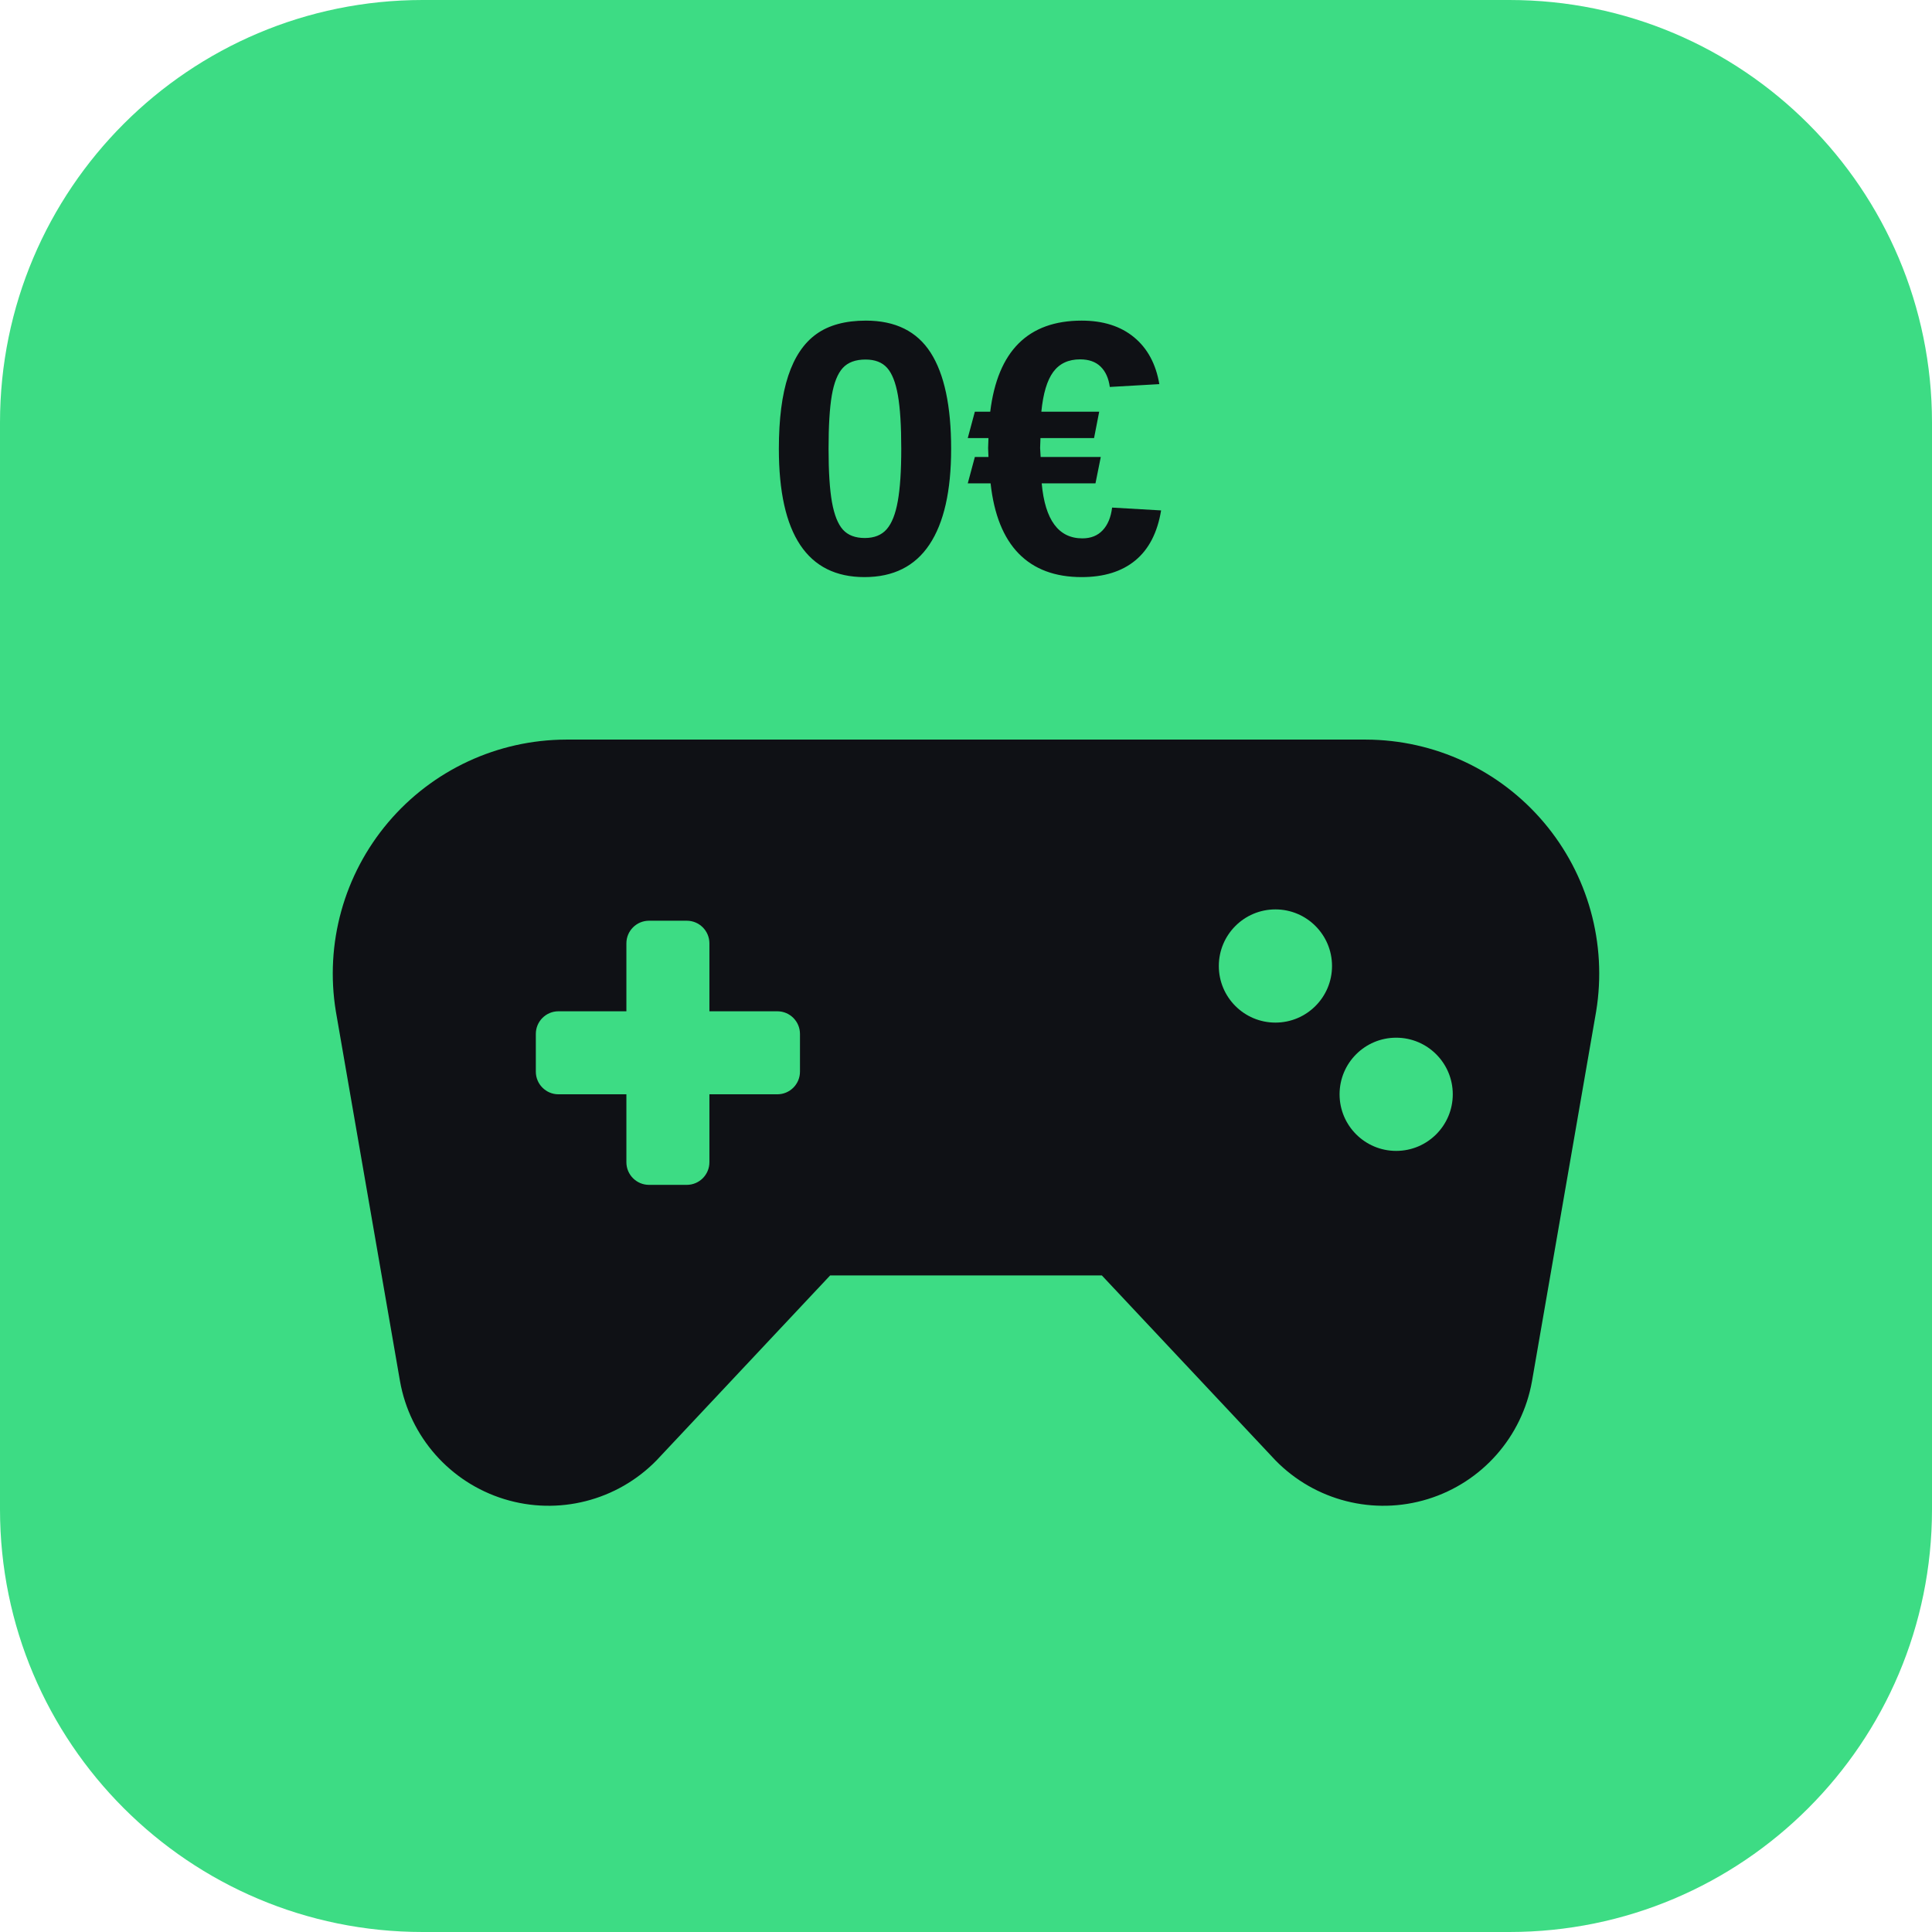
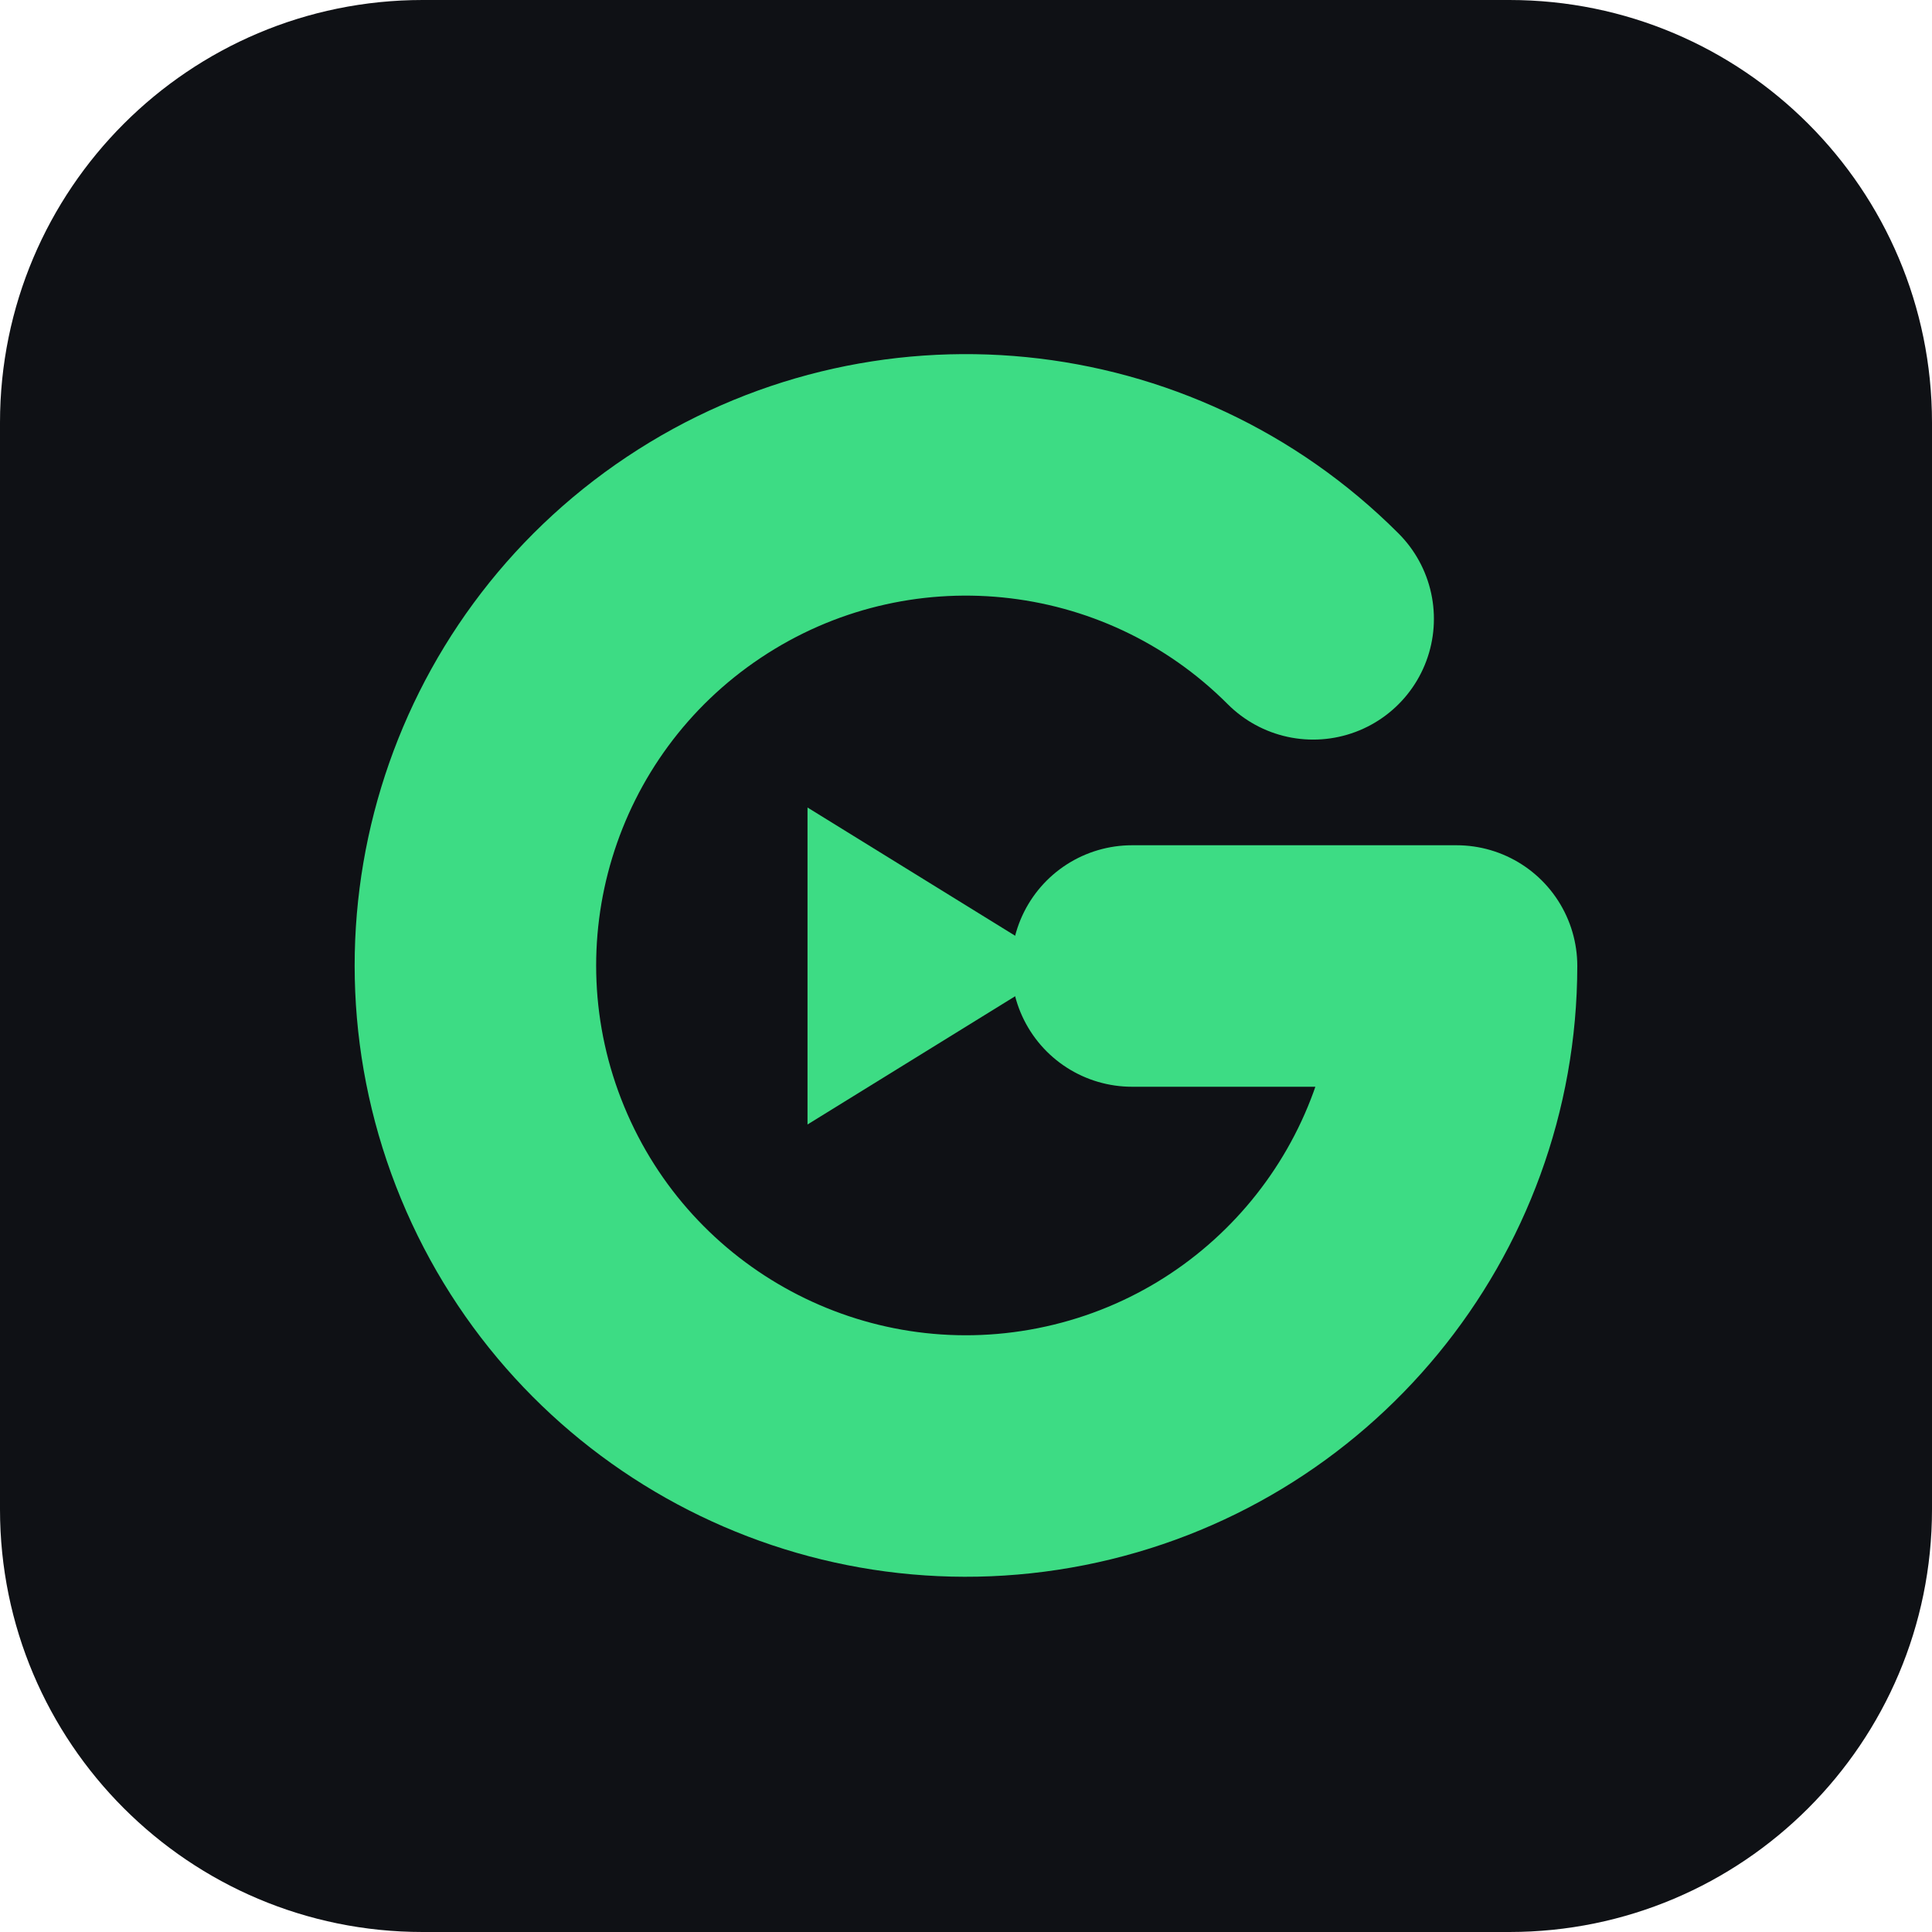
<svg xmlns="http://www.w3.org/2000/svg" viewBox="0 0 512 512">
-   <rect width="512" height="512" rx="112" fill="#3ddc84" />
-   <path d="M150 196h212a62 62 0 0 1 61 72l-17 98a40 40 0 0 1-68 21l-46-49h-72l-46 49a40 40 0 0 1-68-21l-17-98a62 62 0 0 1 61-72z" fill="#0f1115" />
-   <rect x="166" y="244" width="22" height="70" rx="6" fill="#3ddc84" />
-   <rect x="142" y="268" width="70" height="22" rx="6" fill="#3ddc84" />
-   <circle cx="338" cy="256" r="15" fill="#3ddc84" />
-   <circle cx="370" cy="290" r="15" fill="#3ddc84" />
-   <text x="256" y="152" text-anchor="middle" font-family="Arial, sans-serif" font-weight="900" font-size="96" fill="#0f1115">0€</text>
+   <rect width="512" height="512" rx="112" fill="#0f1115" />
+   <path d="M348 164A130 130 0 1 0 386 256H300" fill="none" stroke="#3ddc84" stroke-width="64" stroke-linecap="round" stroke-linejoin="round" />
+   <polygon points="214,214 214,298 282,256" fill="#3ddc84" />
</svg>
